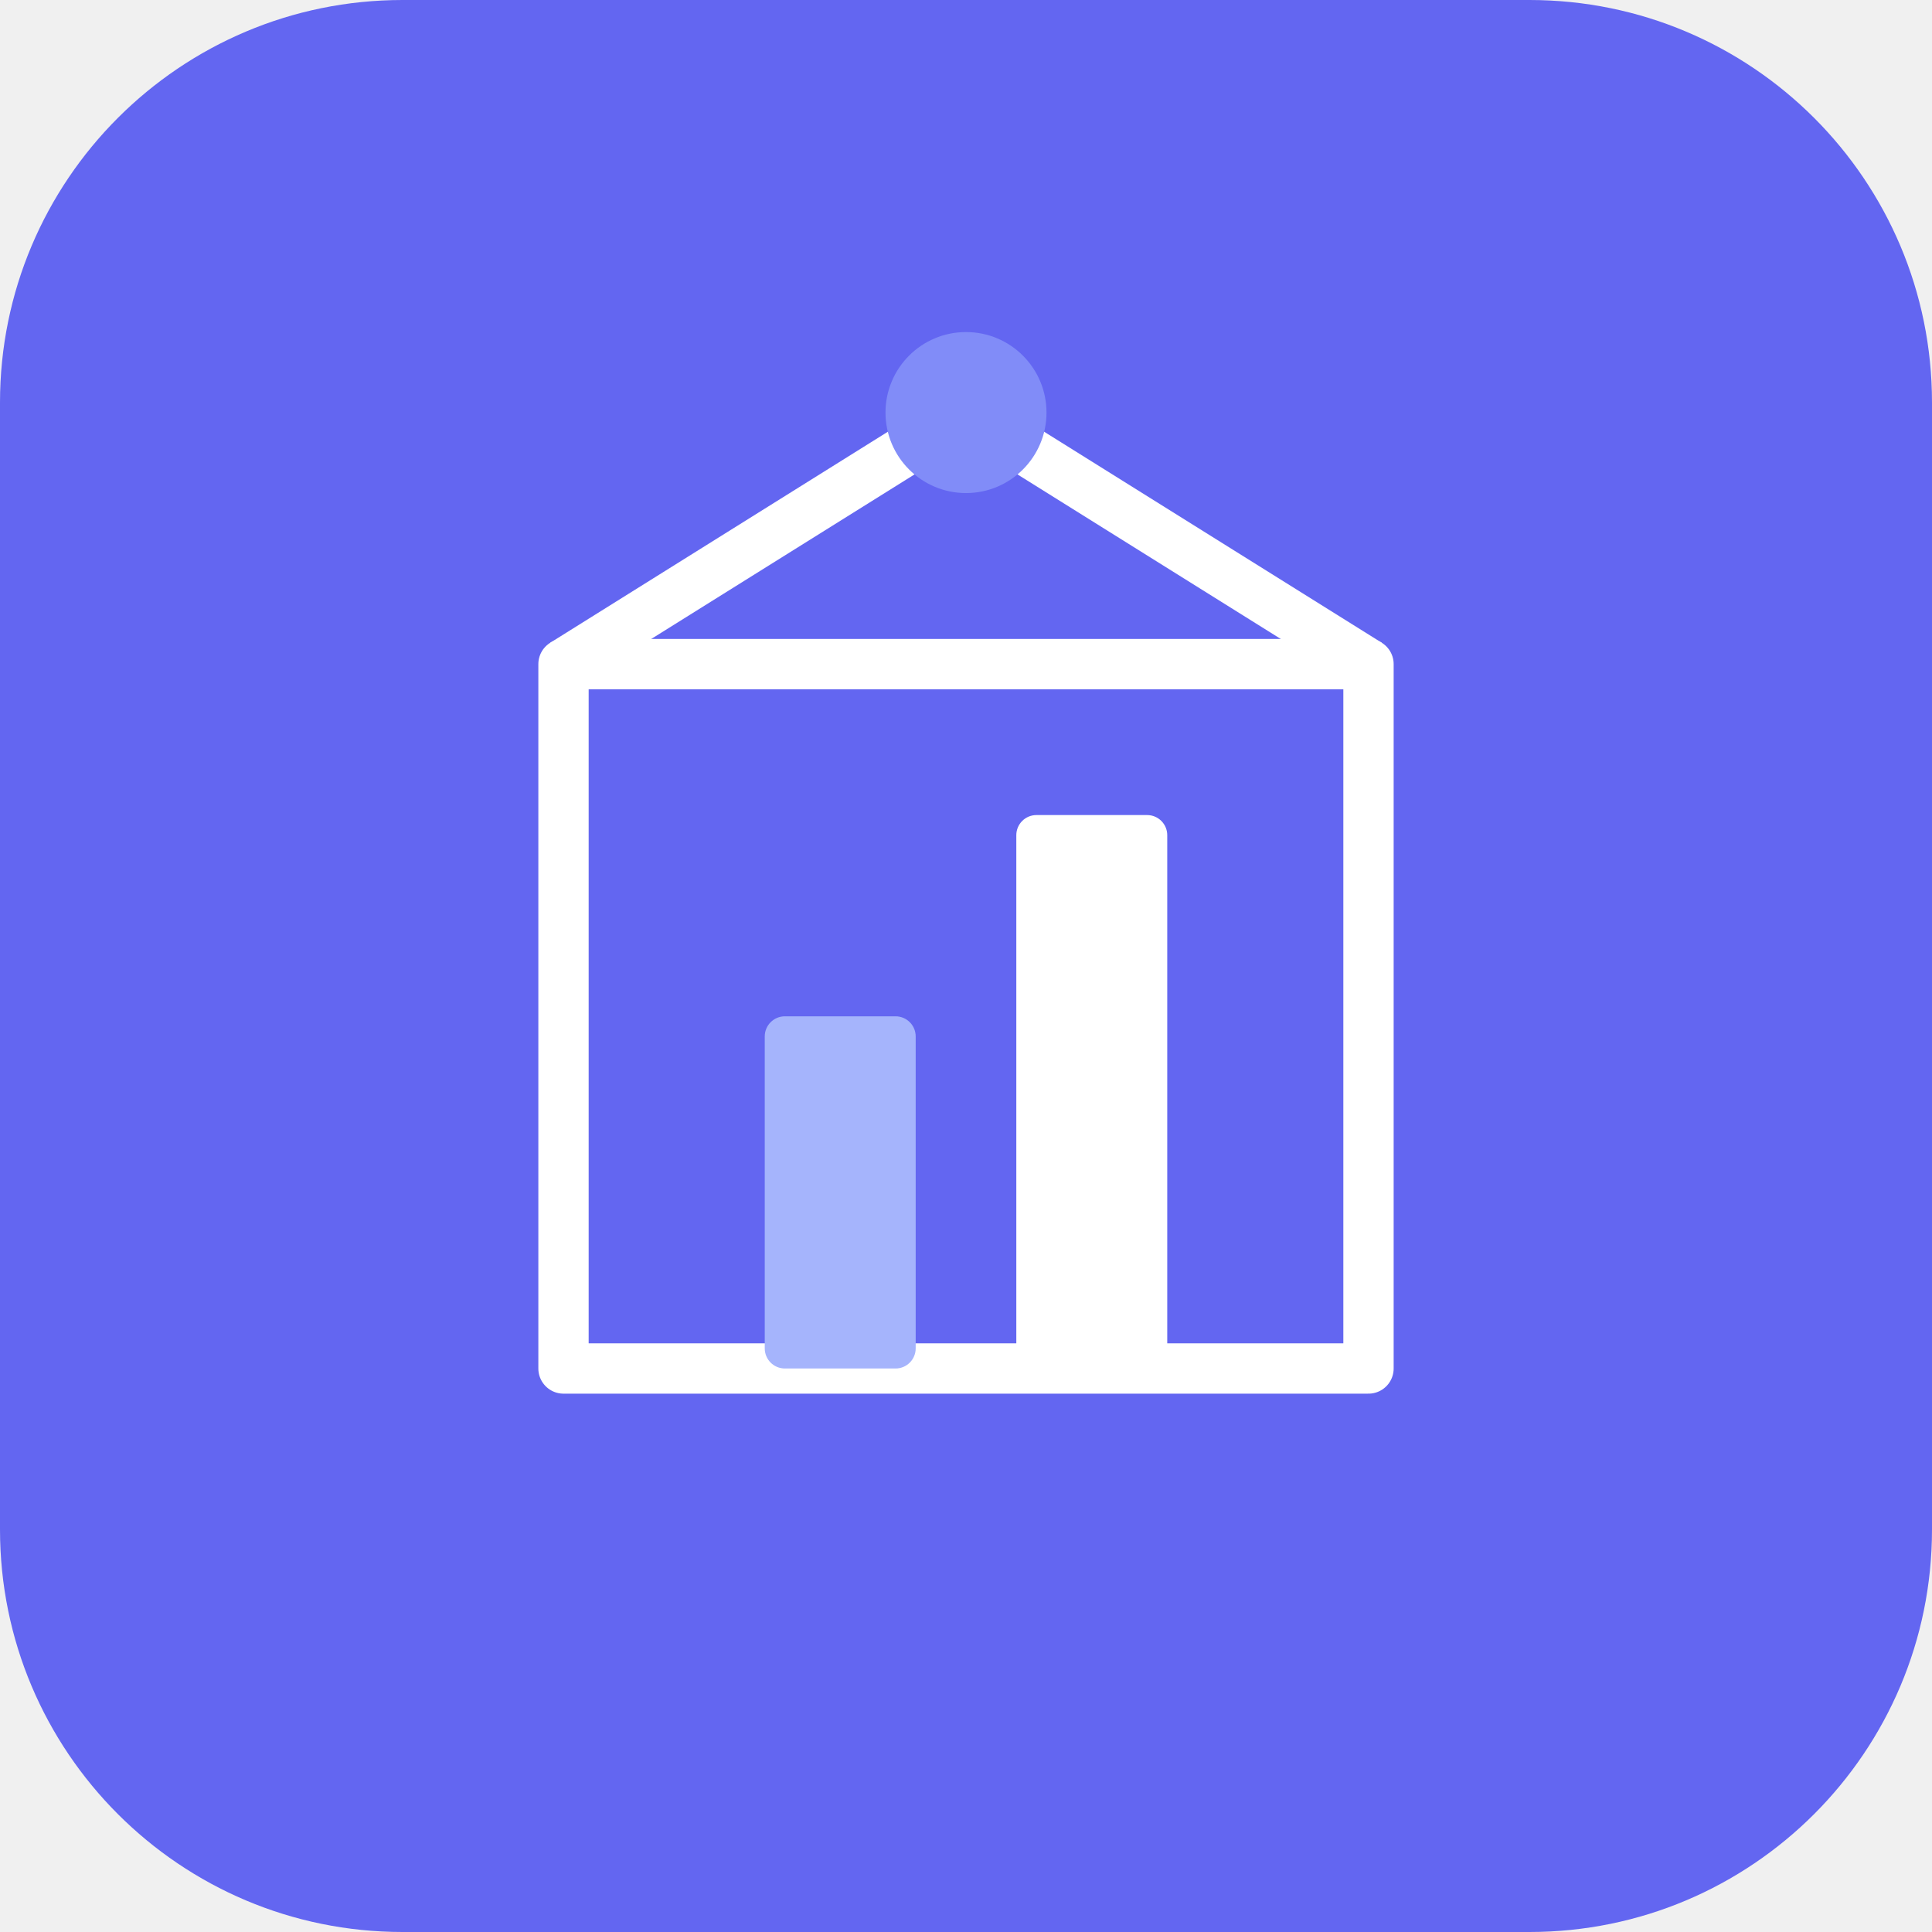
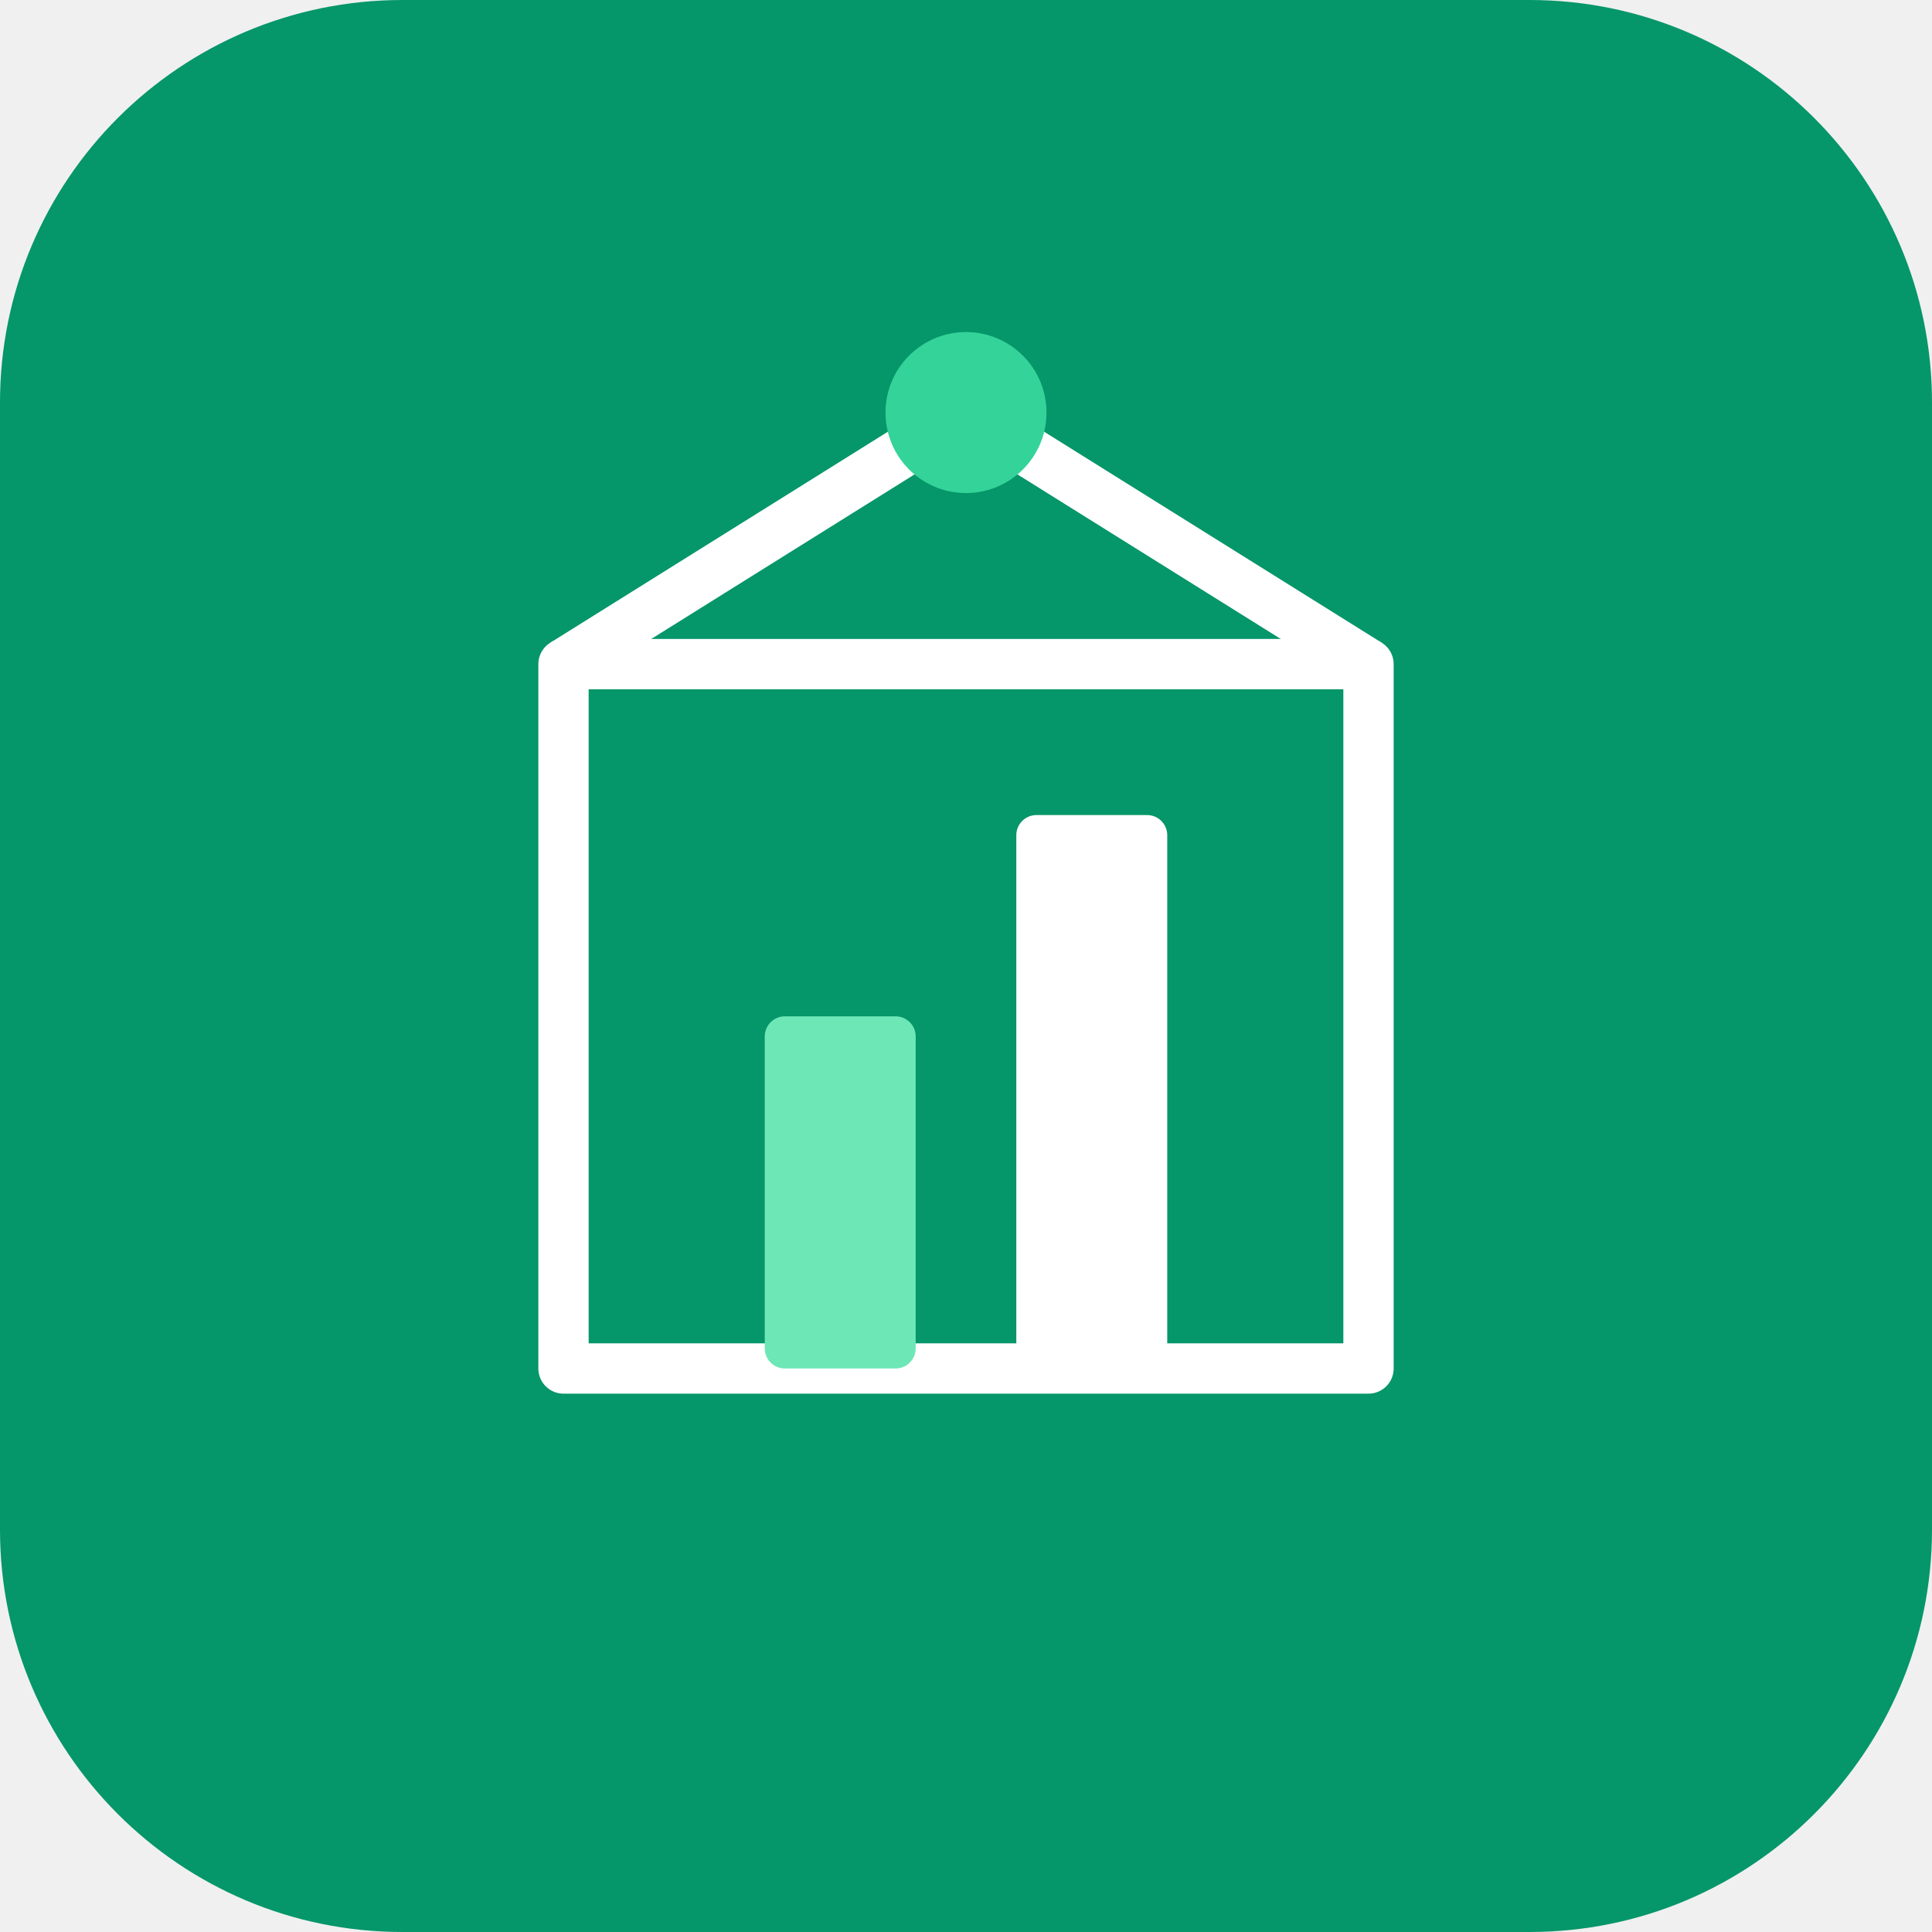
<svg xmlns="http://www.w3.org/2000/svg" viewBox="0 0 192 192">
-   <rect width="192" height="192" rx="40" fill="#6366f1" />
+   <rect width="192" height="192" rx="40" fill="#059669" />
  <g transform="translate(96,96)">
    <path d="M-40,-30 L-40,40 L40,40 L40,-30 Z" fill="none" stroke="#fff" stroke-width="5" stroke-linejoin="round" />
    <path d="M-40,-30 L0,-55 L40,-30" fill="none" stroke="#fff" stroke-width="5" stroke-linejoin="round" />
-     <rect x="-20" y="5" width="15" height="35" rx="2" fill="#a5b4fc" />
+     <rect x="-20" y="5" width="15" height="35" rx="2" fill="#6ee7b7" />
    <rect x="5" y="-15" width="15" height="55" rx="2" fill="#fff" />
-     <circle cx="0" cy="-55" r="8" fill="#818cf8" />
+     <circle cx="0" cy="-55" r="8" fill="#34d399" />
  </g>
</svg>
